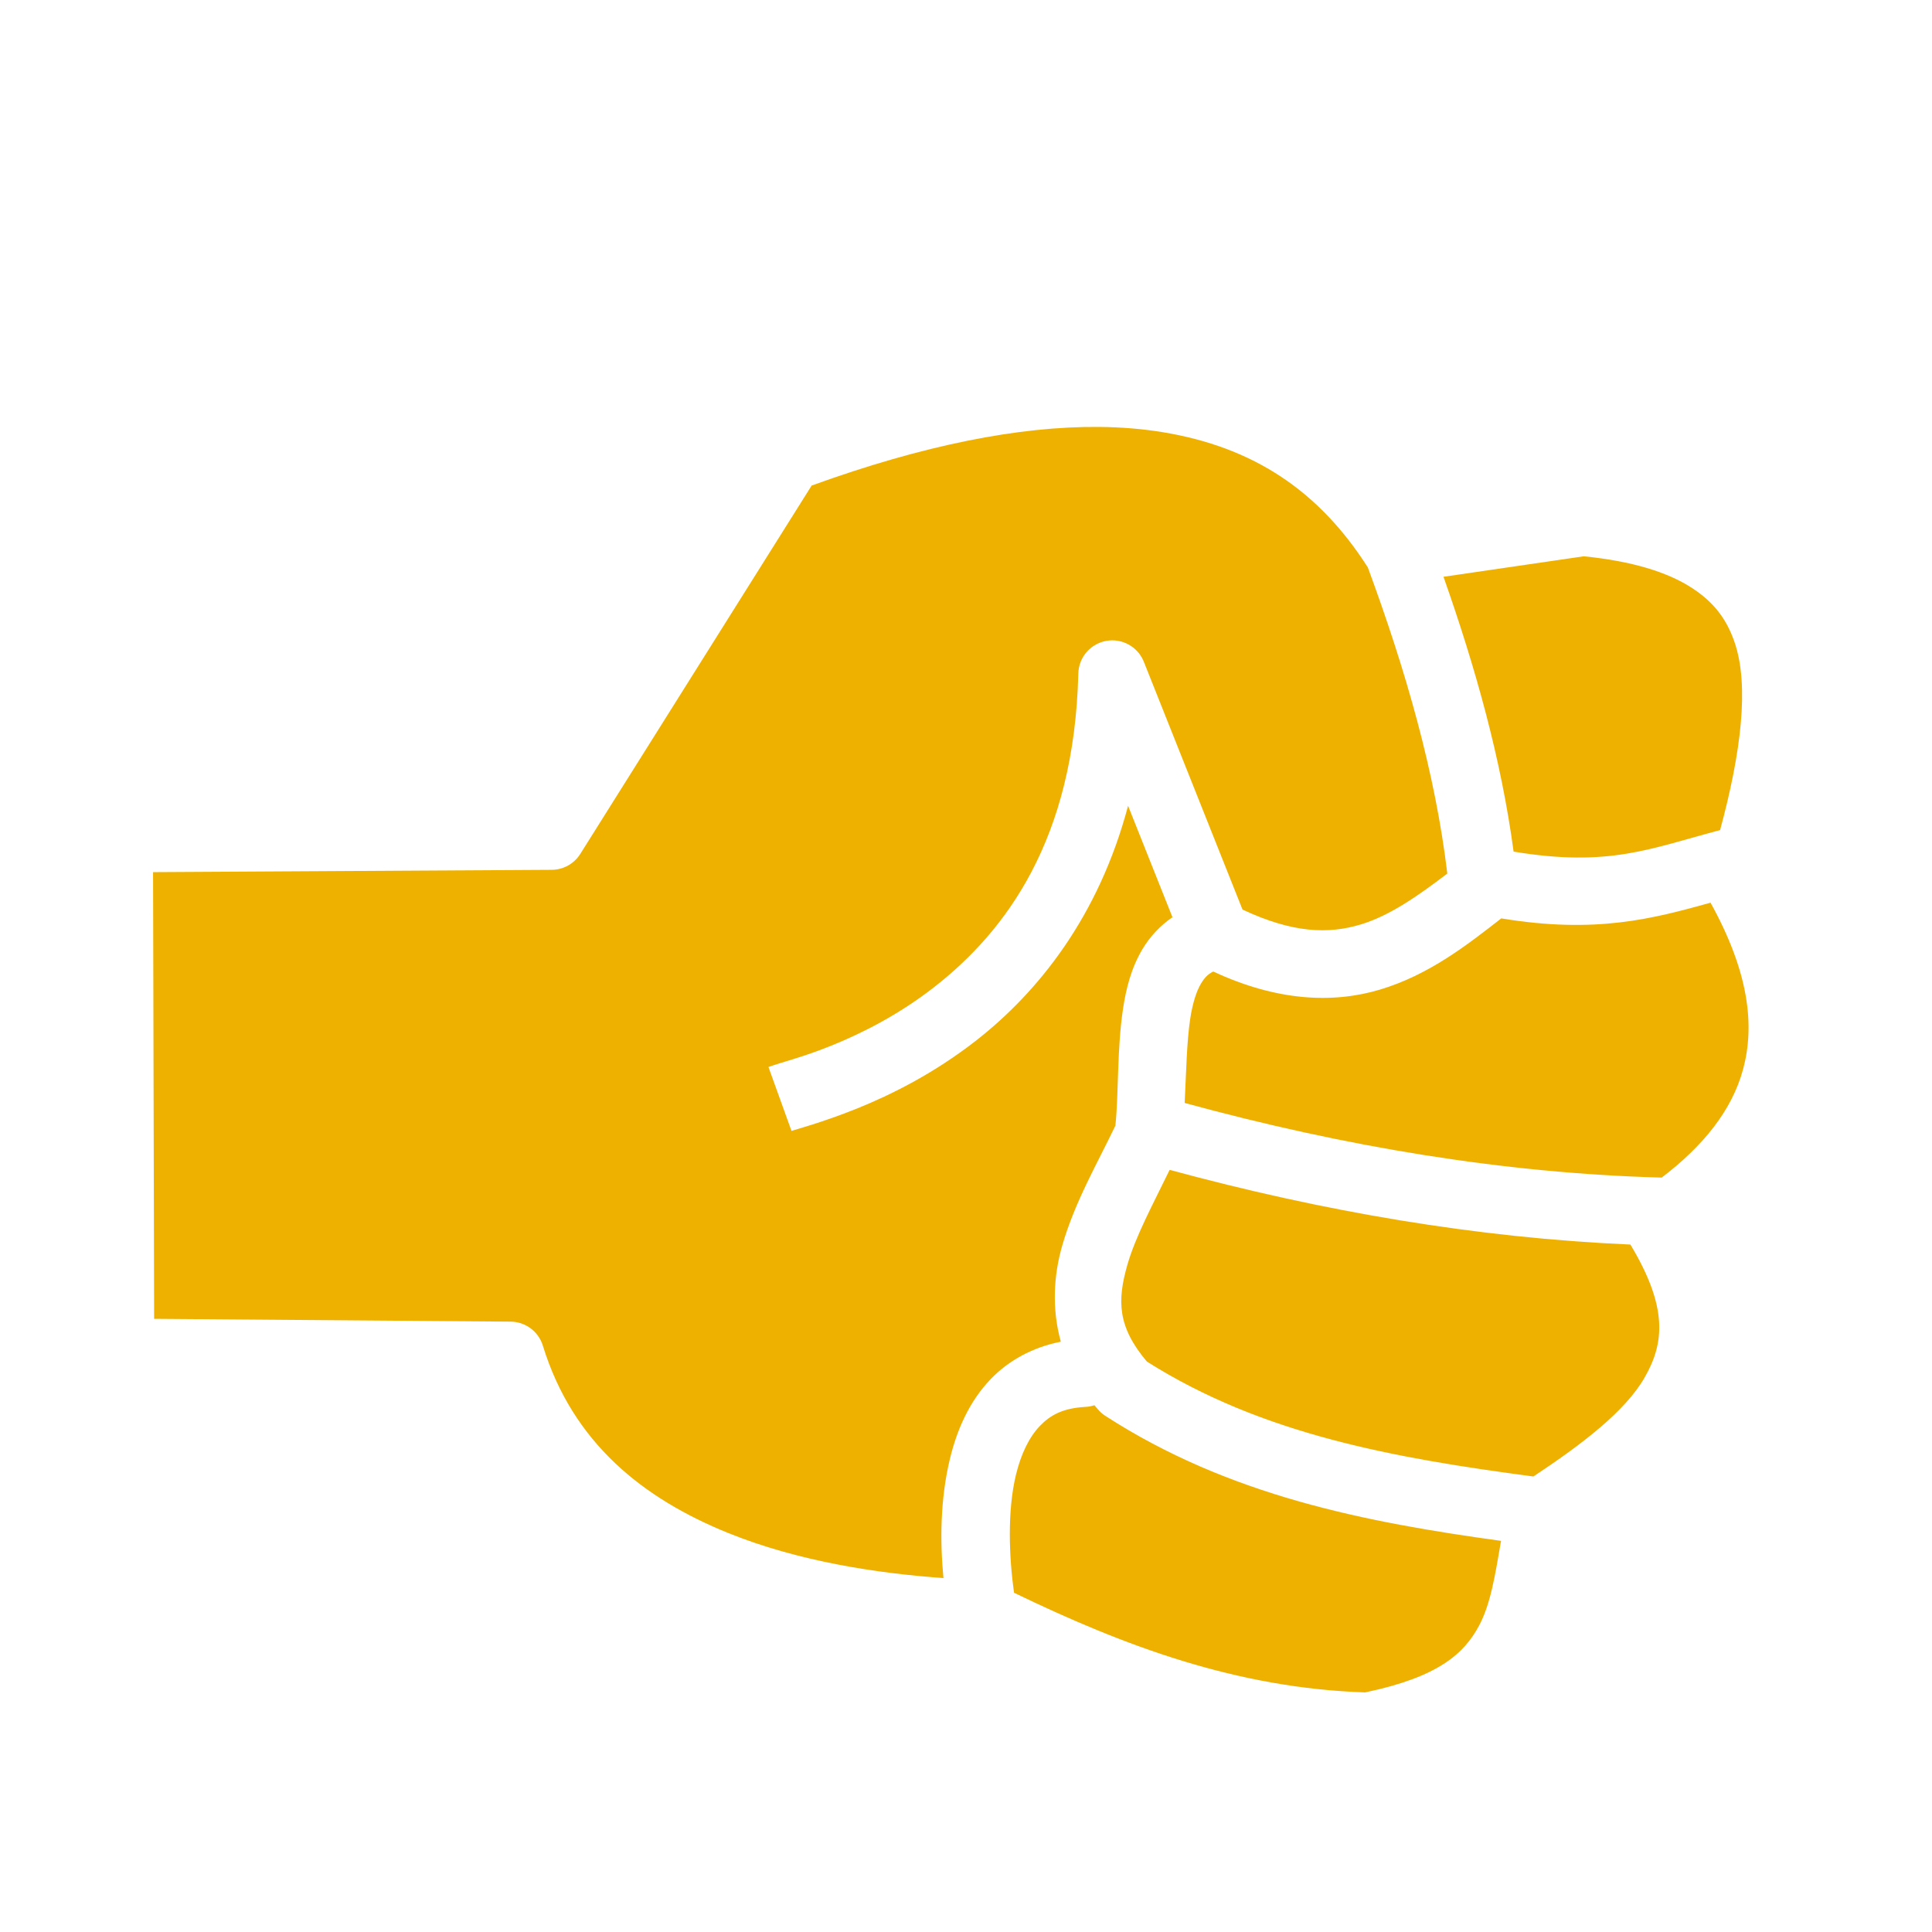
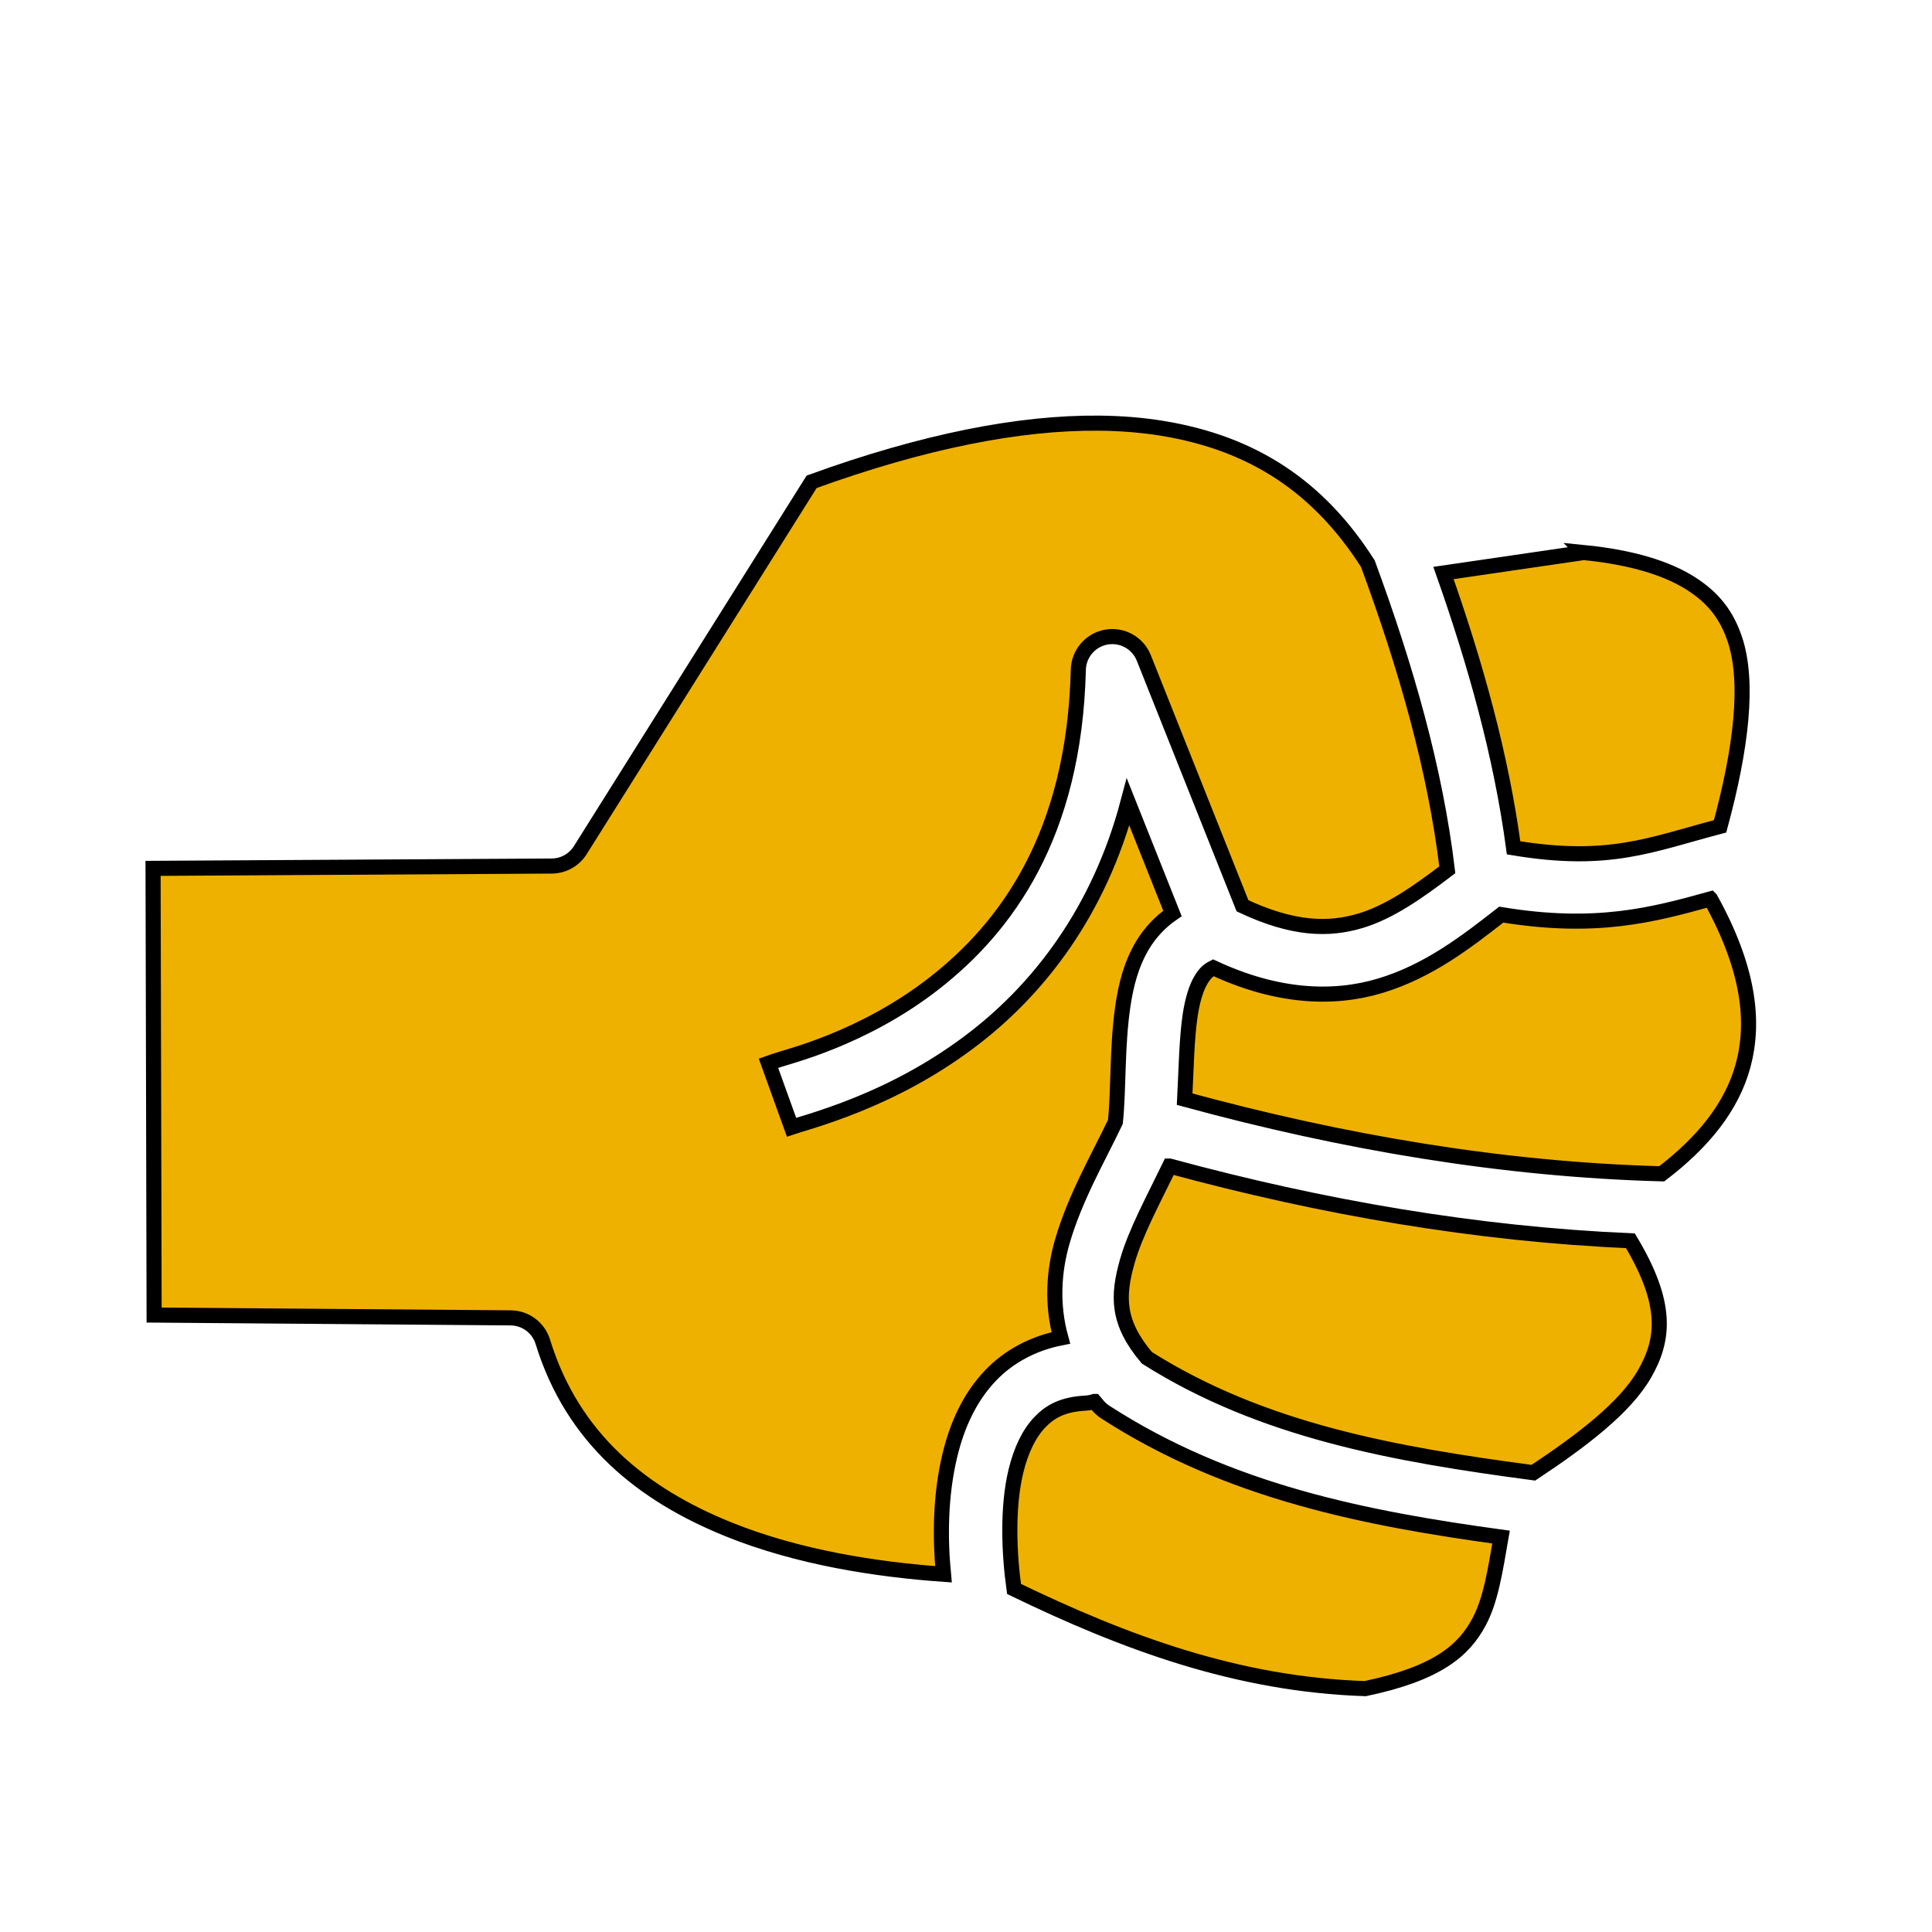
<svg xmlns="http://www.w3.org/2000/svg" viewBox="0 0 512 512" style="height: 512px; width: 512px;">
-   <g class="" transform="translate(0,0)" style="">
-     <path d="M291.28 113.14c-21.105-.197-46.504 4.78-76.186 15.538l-61.31 97.62a9 9 0 0 1-7.57 4.214l-105.65.613.278 118.38 94.486.743a9 9 0 0 1 8.53 6.354c7.957 25.855 26.634 40.548 49.097 49.65 18.63 7.55 39.57 10.712 57.074 11.95-.924-9.667-.874-20.846 1.69-31.51 1.845-7.666 5.07-15.214 10.843-21.23 4.665-4.864 11.064-8.425 18.566-9.9-2.417-8.75-1.9-17.564.358-25.414 3.358-11.673 9.468-22.114 14.11-31.853a9 9 0 0 1 .002-.025c.904-8.89.39-20.137 2.015-30.924.813-5.394 2.175-10.806 5.143-15.803a27.258 27.258 0 0 1 7.955-8.473l-11.76-29.533c-7.754 29.296-23.77 49.333-40.265 62.213-11.166 8.717-22.448 14.333-31.495 17.992-9.046 3.66-16.89 5.758-17.437 5.955l-6.104-16.933c3.808-1.373 8.865-2.503 16.79-5.71 7.927-3.205 17.69-8.092 27.167-15.49 18.955-14.8 37.084-39.063 38.16-83.08a9 9 0 0 1 17.36-3.11l26.15 65.67c13.382 6.284 22.786 6.51 31.265 3.968 7.728-2.317 15.188-7.56 23.012-13.512-3.2-26.703-10.97-53.765-21.06-81.12-12.893-20.23-30.257-31.92-54.5-35.87-5.236-.853-10.81-1.314-16.718-1.37zm128.425 34.286-37.166 5.428c8.478 24.046 15.285 48.305 18.58 72.832 25.347 4.217 36.318-.862 54.722-5.698 5.58-20.544 7.754-38.29 3.863-49.715-2.1-6.165-5.503-10.796-11.75-14.734-6.097-3.844-15.258-6.83-28.25-8.114zm33.604 91.8c-15.195 4.203-30.293 8.315-55.456 4.157-9.19 7.16-19.212 14.996-32.14 18.87-12.515 3.753-27.416 3.04-44.187-4.792-1.482.74-2.348 1.687-3.293 3.276-1.194 2.01-2.206 5.216-2.82 9.29-.93 6.17-1.052 14.123-1.467 22.267 42.27 11.538 84.406 18.628 126.424 19.78 10.864-8.28 18.62-17.718 21.59-28.792 3.073-11.467 1.617-25.51-8.65-44.055zm-143.34 70.797c-4.47 9.197-9.032 17.62-11.183 25.1-2.734 9.505-2.687 16.425 5.14 25.7 30.633 19.38 65.708 25.593 102.438 30.464 12.98-8.606 24.286-17.244 29.422-26.133 5.3-9.17 6.31-18.654-3.71-35.334-40.81-1.786-81.518-8.768-122.106-19.797zm-19.943 62.38a9 9 0 0 1-2.386.44c-5.964.33-9.28 2.154-12.087 5.08-2.806 2.924-4.992 7.41-6.332 12.98-2.308 9.597-1.81 21.784-.493 31.19 29.334 14.184 59.095 25.29 93.064 26.41 19.342-4.057 26.193-10.234 30.187-17.71 3.1-5.802 4.263-13.514 5.814-22.45-35.73-4.915-72.027-11.895-104.85-33.11a9 9 0 0 1-1.852-1.592c-.364-.41-.716-.823-1.06-1.238z" fill="#efb100" fill-opacity="1" />
+   <g class="" transform="translate(0,-1)" style="">
+     <path d="M291.28 113.14c-21.105-.197-46.504 4.78-76.186 15.538l-61.31 97.62a9 9 0 0 1-7.57 4.214l-105.65.613.278 118.38 94.486.743a9 9 0 0 1 8.53 6.354c7.957 25.855 26.634 40.548 49.097 49.65 18.63 7.55 39.57 10.712 57.074 11.95-.924-9.667-.874-20.846 1.69-31.51 1.845-7.666 5.07-15.214 10.843-21.23 4.665-4.864 11.064-8.425 18.566-9.9-2.417-8.75-1.9-17.564.358-25.414 3.358-11.673 9.468-22.114 14.11-31.853a9 9 0 0 1 .002-.025c.904-8.89.39-20.137 2.015-30.924.813-5.394 2.175-10.806 5.143-15.803a27.258 27.258 0 0 1 7.955-8.473l-11.76-29.533c-7.754 29.296-23.77 49.333-40.265 62.213-11.166 8.717-22.448 14.333-31.495 17.992-9.046 3.66-16.89 5.758-17.437 5.955l-6.104-16.933c3.808-1.373 8.865-2.503 16.79-5.71 7.927-3.205 17.69-8.092 27.167-15.49 18.955-14.8 37.084-39.063 38.16-83.08a9 9 0 0 1 17.36-3.11l26.15 65.67c13.382 6.284 22.786 6.51 31.265 3.968 7.728-2.317 15.188-7.56 23.012-13.512-3.2-26.703-10.97-53.765-21.06-81.12-12.893-20.23-30.257-31.92-54.5-35.87-5.236-.853-10.81-1.314-16.718-1.37zm128.425 34.286-37.166 5.428c8.478 24.046 15.285 48.305 18.58 72.832 25.347 4.217 36.318-.862 54.722-5.698 5.58-20.544 7.754-38.29 3.863-49.715-2.1-6.165-5.503-10.796-11.75-14.734-6.097-3.844-15.258-6.83-28.25-8.114zm33.604 91.8c-15.195 4.203-30.293 8.315-55.456 4.157-9.19 7.16-19.212 14.996-32.14 18.87-12.515 3.753-27.416 3.04-44.187-4.792-1.482.74-2.348 1.687-3.293 3.276-1.194 2.01-2.206 5.216-2.82 9.29-.93 6.17-1.052 14.123-1.467 22.267 42.27 11.538 84.406 18.628 126.424 19.78 10.864-8.28 18.62-17.718 21.59-28.792 3.073-11.467 1.617-25.51-8.65-44.055zm-143.34 70.797c-4.47 9.197-9.032 17.62-11.183 25.1-2.734 9.505-2.687 16.425 5.14 25.7 30.633 19.38 65.708 25.593 102.438 30.464 12.98-8.606 24.286-17.244 29.422-26.133 5.3-9.17 6.31-18.654-3.71-35.334-40.81-1.786-81.518-8.768-122.106-19.797zm-19.943 62.38a9 9 0 0 1-2.386.44c-5.964.33-9.28 2.154-12.087 5.08-2.806 2.924-4.992 7.41-6.332 12.98-2.308 9.597-1.81 21.784-.493 31.19 29.334 14.184 59.095 25.29 93.064 26.41 19.342-4.057 26.193-10.234 30.187-17.71 3.1-5.802 4.263-13.514 5.814-22.45-35.73-4.915-72.027-11.895-104.85-33.11a9 9 0 0 1-1.852-1.592c-.364-.41-.716-.823-1.06-1.238z" fill="#efb100" fill-opacity="1" stroke="#000000" stroke-opacity="1" stroke-width="4" />
  </g>
</svg>
